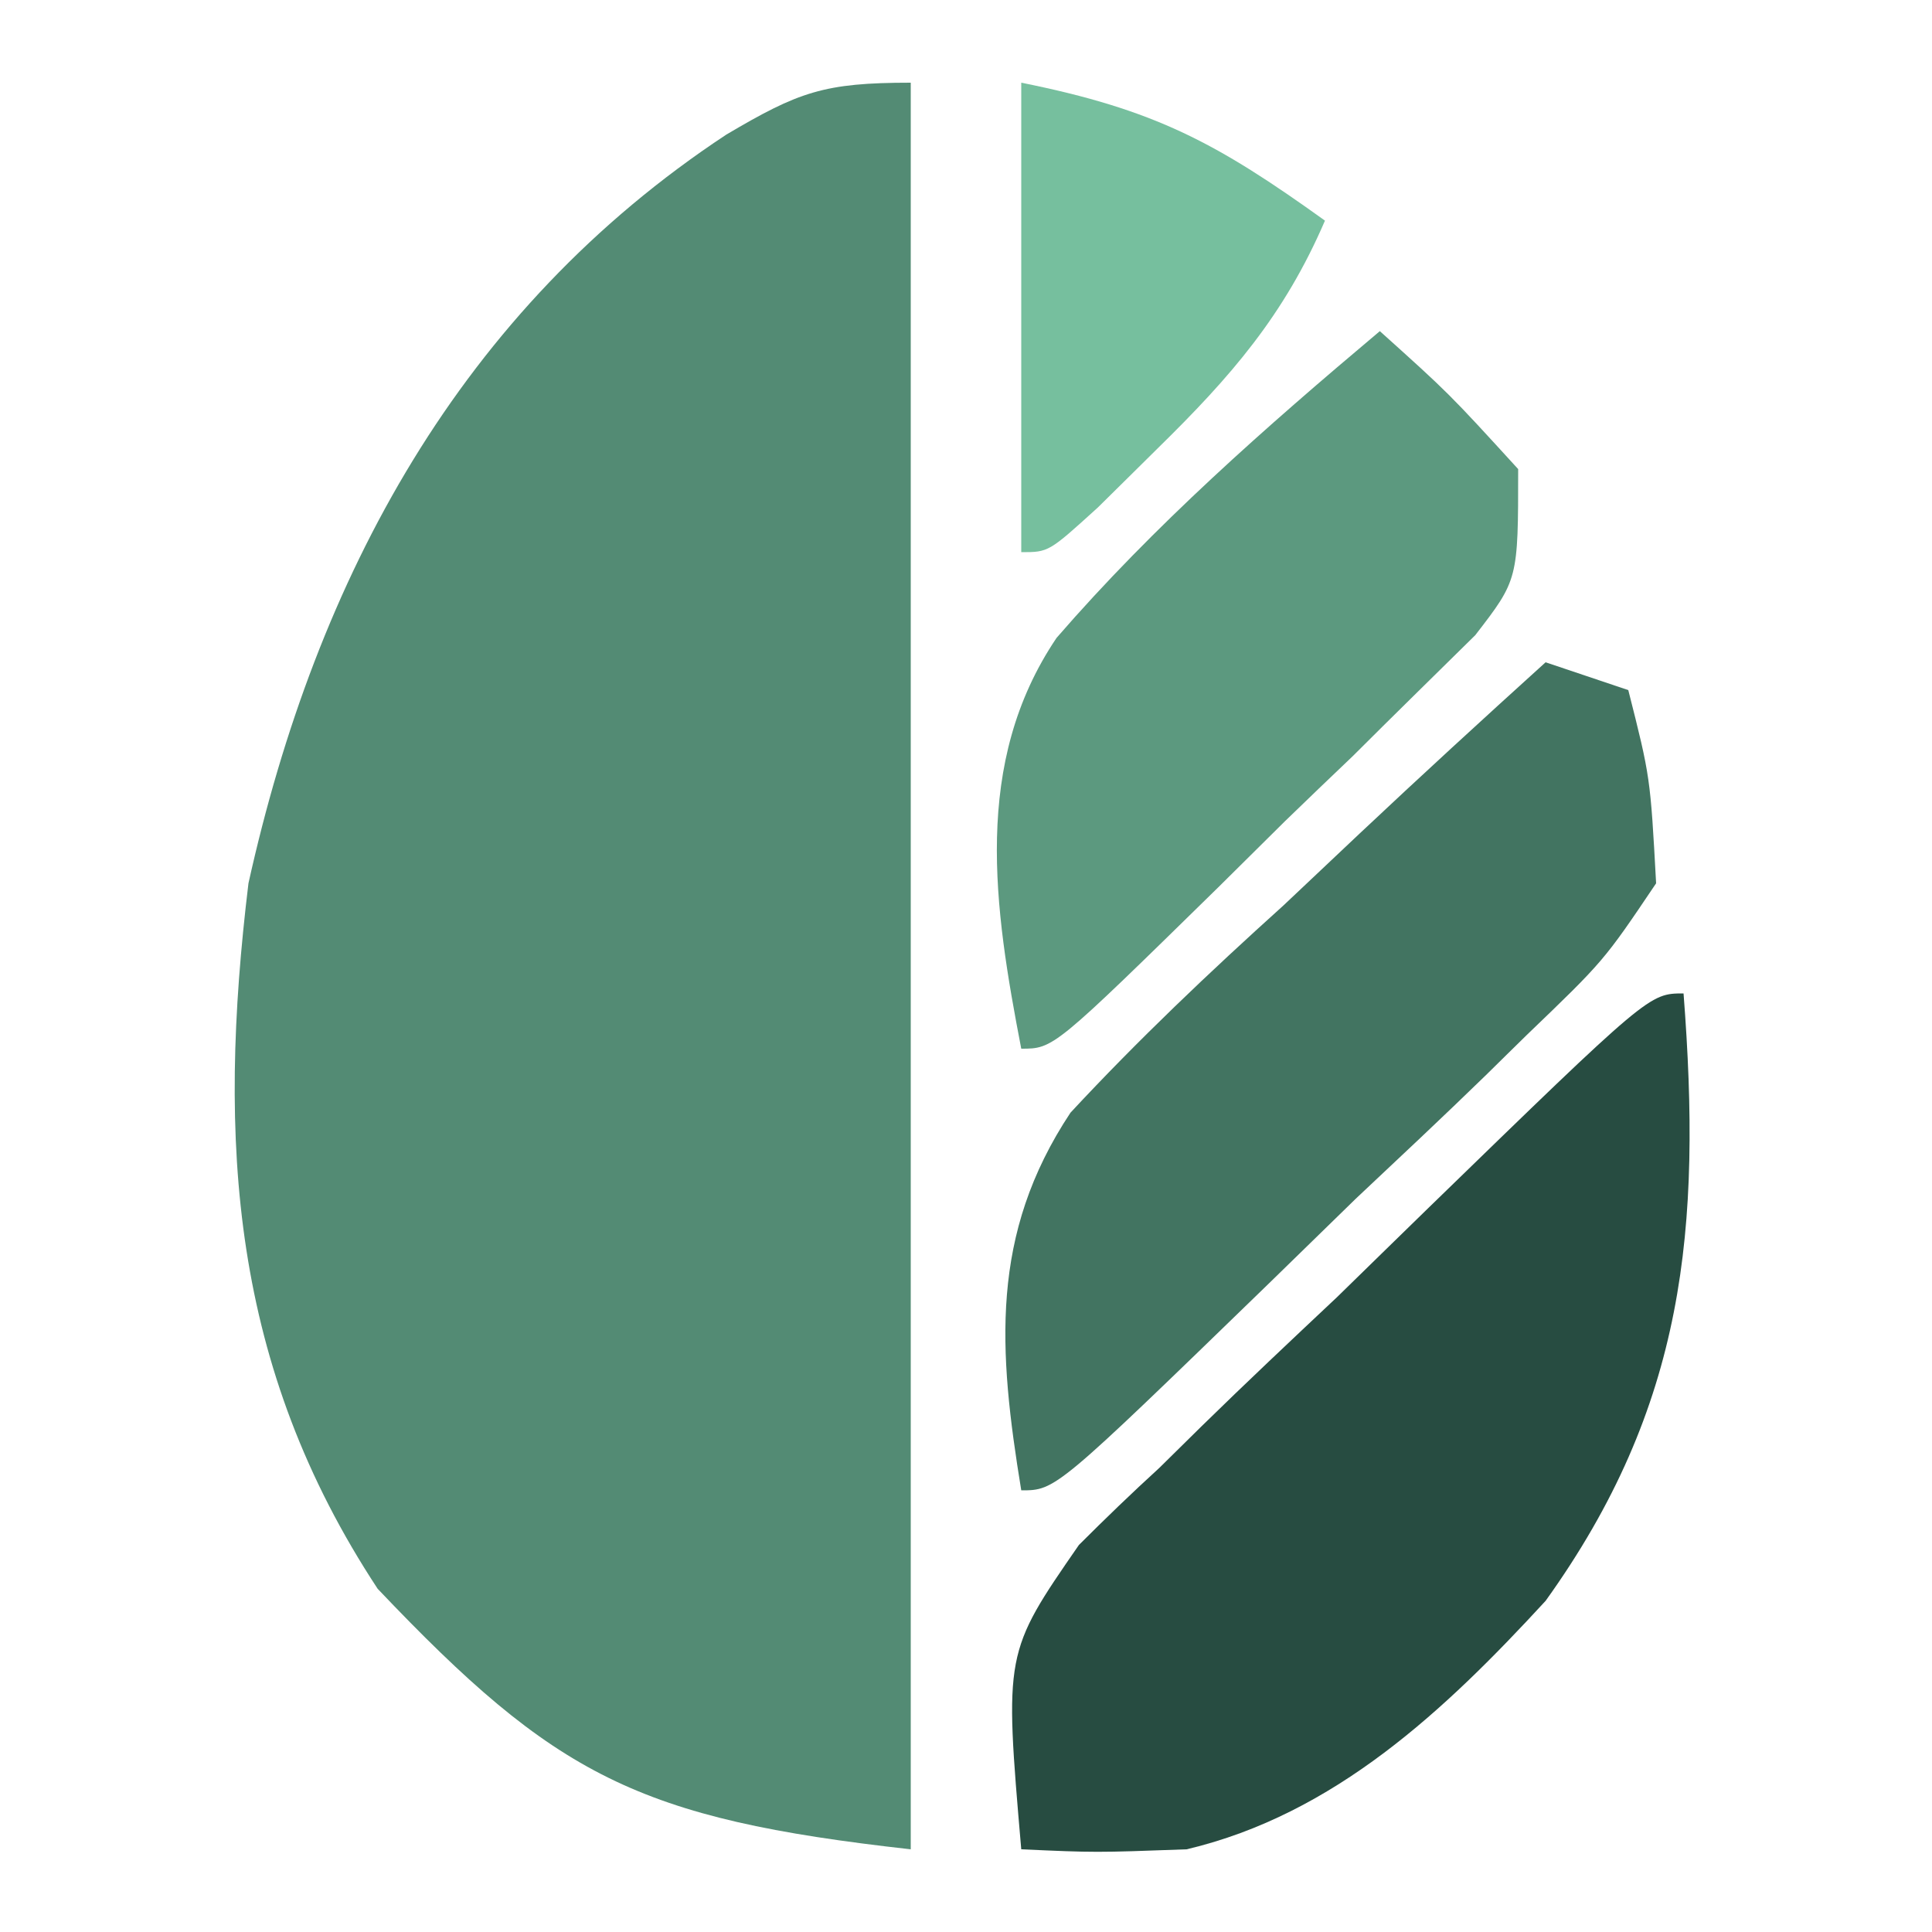
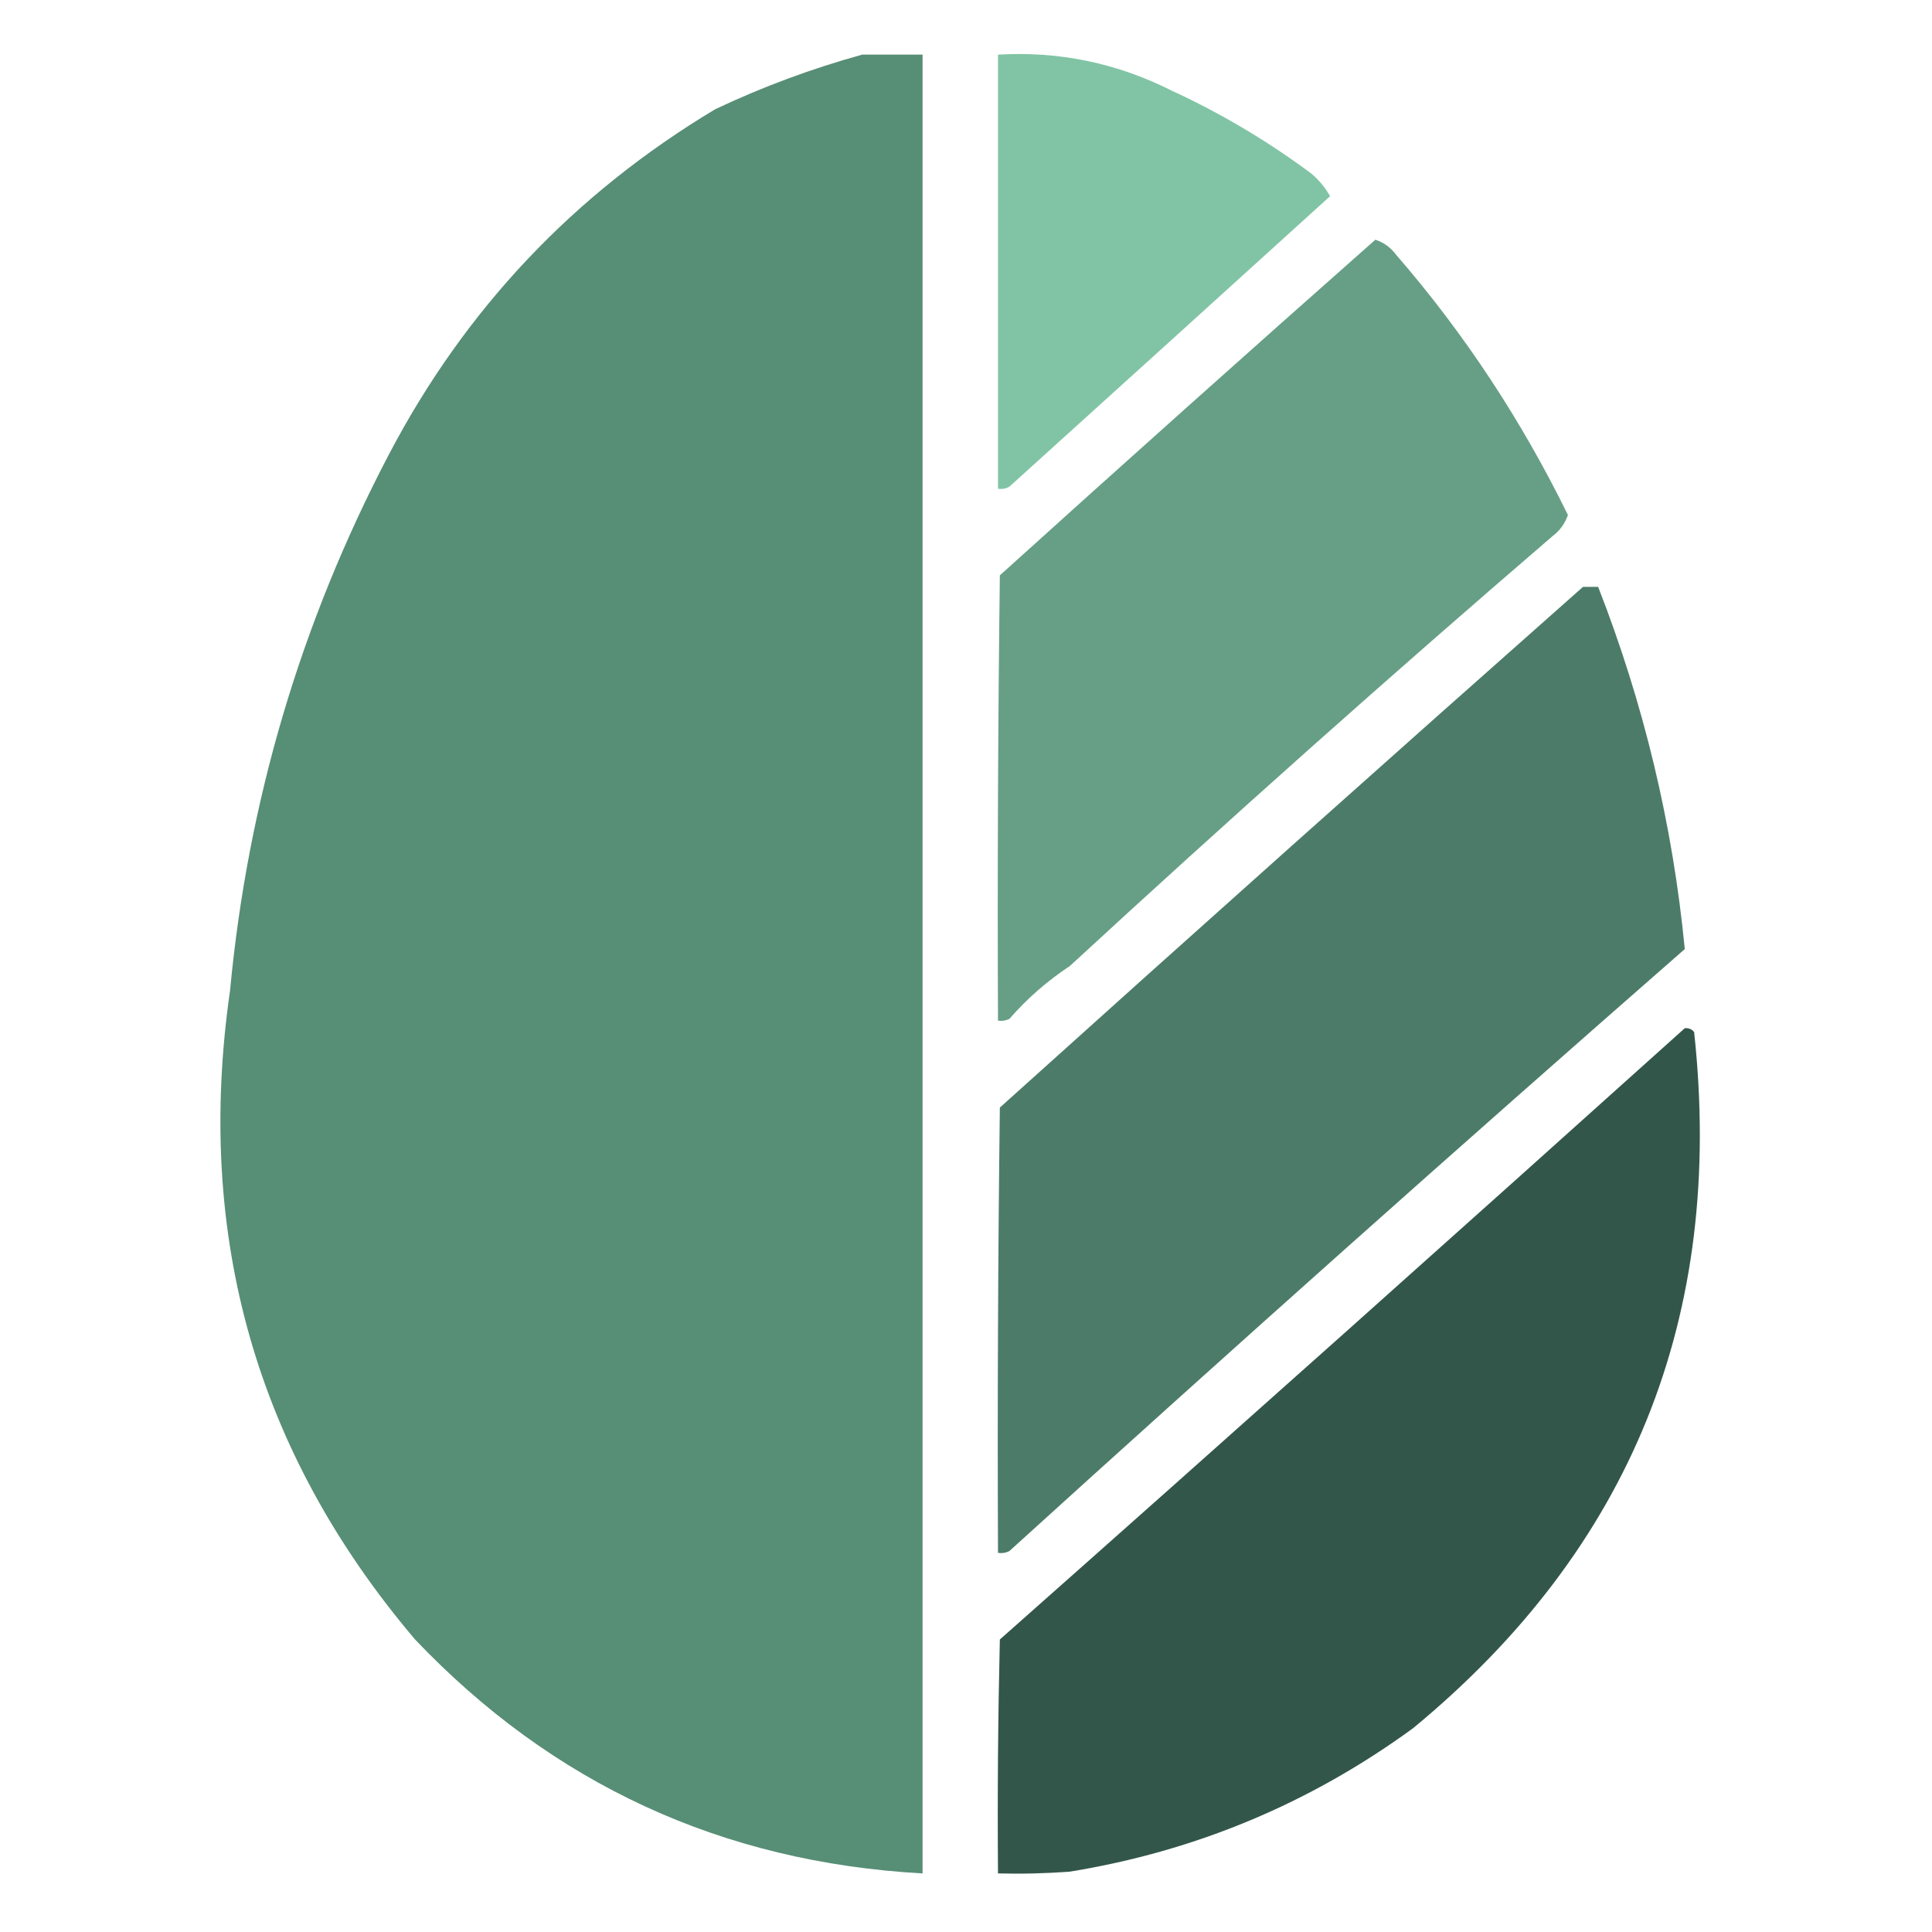
- <svg xmlns="http://www.w3.org/2000/svg" width="25px" height="25px" viewBox="0 0 25 25" version="1.1">
+ <svg xmlns="http://www.w3.org/2000/svg" xmlns:xlink="http://www.w3.org/1999/xlink" width="25px" height="25px" viewBox="0 0 25 25" version="1.1">
+   <defs>
+     <filter id="alpha" filterUnits="objectBoundingBox" x="0%" y="0%" width="100%" height="100%">
+       <feColorMatrix type="matrix" in="SourceGraphic" values="0 0 0 0 1 0 0 0 0 1 0 0 0 0 1 0 0 0 1 0" />
+     </filter>
+     <mask id="mask0">
+       <g filter="url(#alpha)">
+         <rect x="0" y="0" width="25" height="25" style="fill:rgb(0%,0%,0%);fill-opacity:0.976;stroke:none;" />
+       </g>
+     </mask>
+     <clipPath id="clip1">
+       <rect x="0" y="0" width="25" height="25" />
+     </clipPath>
+     <g id="surface5" clip-path="url(#clip1)">
+       <path style=" stroke:none;fill-rule:evenodd;fill:rgb(32.549%,54.51%,45.098%);fill-opacity:1;" d="M 11.156 0.707 C 11.418 0.707 11.68 0.707 11.938 0.707 C 11.938 8.555 11.938 16.398 11.938 24.242 C 9.344 24.098 7.152 23.086 5.371 21.215 C 3.316 18.793 2.52 15.992 2.977 12.816 C 3.207 10.371 3.891 8.059 5.031 5.883 C 6.02 3.996 7.43 2.508 9.254 1.414 C 9.871 1.121 10.508 0.887 11.156 0.707 Z M 11.156 0.707 " />
+     </g>
+     <mask id="mask1">
+       <g filter="url(#alpha)">
+         <rect x="0" y="0" width="25" height="25" style="fill:rgb(0%,0%,0%);fill-opacity:0.918;stroke:none;" />
+       </g>
+     </mask>
+     <clipPath id="clip2">
+       <rect x="0" y="0" width="25" height="25" />
+     </clipPath>
+     <g id="surface8" clip-path="url(#clip2)">
+       <path style=" stroke:none;fill-rule:evenodd;fill:rgb(46.275%,74.902%,61.569%);fill-opacity:1;" d="M 12.914 0.707 C 13.703 0.66 14.453 0.816 15.16 1.172 C 15.805 1.469 16.406 1.828 16.969 2.246 C 17.066 2.328 17.148 2.426 17.211 2.539 C 15.828 3.793 14.445 5.047 13.062 6.297 C 13.016 6.324 12.965 6.332 12.914 6.324 C 12.914 4.453 12.914 2.578 12.914 0.707 Z M 12.914 0.707 " />
+     </g>
+     <mask id="mask2">
+       <g filter="url(#alpha)">
+         <rect x="0" y="0" width="25" height="25" style="fill:rgb(0%,0%,0%);fill-opacity:0.941;stroke:none;" />
+       </g>
+     </mask>
+     <clipPath id="clip3">
+       <rect x="0" y="0" width="25" height="25" />
+     </clipPath>
+     <g id="surface11" clip-path="url(#clip3)">
+       <path style=" stroke:none;fill-rule:evenodd;fill:rgb(36.078%,60%,49.412%);fill-opacity:1;" d="M 17.797 3.102 C 17.906 3.137 17.996 3.203 18.066 3.297 C 18.953 4.32 19.691 5.445 20.289 6.664 C 20.25 6.773 20.188 6.863 20.094 6.934 C 17.977 8.754 15.895 10.609 13.844 12.5 C 13.555 12.691 13.293 12.918 13.062 13.184 C 13.016 13.207 12.965 13.215 12.914 13.207 C 12.906 11.289 12.914 9.367 12.938 7.445 C 14.555 5.984 16.176 4.535 17.797 3.102 Z M 17.797 3.102 " />
+     </g>
+     <mask id="mask3">
+       <g filter="url(#alpha)">
+         <rect x="0" y="0" width="25" height="25" style="fill:rgb(0%,0%,0%);fill-opacity:0.945;stroke:none;" />
+       </g>
+     </mask>
+     <clipPath id="clip4">
+       <rect x="0" y="0" width="25" height="25" />
+     </clipPath>
+     <g id="surface14" clip-path="url(#clip4)">
+       <path style=" stroke:none;fill-rule:evenodd;fill:rgb(25.882%,45.49%,37.647%);fill-opacity:1;" d="M 20.484 7.594 C 20.547 7.594 20.613 7.594 20.68 7.594 C 21.27 9.105 21.645 10.668 21.801 12.281 C 18.863 14.852 15.949 17.449 13.062 20.07 C 13.016 20.094 12.965 20.102 12.914 20.094 C 12.906 18.172 12.914 16.25 12.938 14.332 C 15.449 12.07 17.965 9.824 20.484 7.594 Z M 20.484 7.594 " />
+     </g>
+     <mask id="mask4">
+       <g filter="url(#alpha)">
+         <rect x="0" y="0" width="25" height="25" style="fill:rgb(0%,0%,0%);fill-opacity:0.945;stroke:none;" />
+       </g>
+     </mask>
+     <clipPath id="clip5">
+       <rect x="0" y="0" width="25" height="25" />
+     </clipPath>
+     <g id="surface17" clip-path="url(#clip5)">
+       <path style=" stroke:none;fill-rule:evenodd;fill:rgb(15.294%,29.804%,25.49%);fill-opacity:1;" d="M 21.801 13.305 C 21.852 13.301 21.891 13.316 21.922 13.355 C 22.32 17.031 21.109 20.035 18.285 22.363 C 16.957 23.332 15.477 23.953 13.844 24.219 C 13.535 24.242 13.227 24.25 12.914 24.242 C 12.906 23.234 12.914 22.227 12.938 21.215 C 15.902 18.59 18.855 15.953 21.801 13.305 Z M 21.801 13.305 " />
+     </g>
+   </defs>
  <g id="surface1">
-     <path style=" stroke:none;fill-rule:nonzero;fill:rgb(32.549%,54.51%,45.49%);fill-opacity:1;" d="M 11.785 1.07 C 11.785 8.613 11.785 16.156 11.785 23.93 C 8.254 23.535 7.191 22.984 4.887 20.559 C 2.992 17.68 2.809 14.785 3.215 11.43 C 4.094 7.469 5.957 4.012 9.398 1.742 C 10.336 1.188 10.66 1.07 11.785 1.07 Z M 11.785 1.07 " />
-     <path style=" stroke:none;fill-rule:nonzero;fill:rgb(15.294%,29.804%,25.49%);fill-opacity:1;" d="M 21.785 12.855 C 22.02 15.895 21.809 18.195 20 20.715 C 18.699 22.129 17.27 23.477 15.355 23.93 C 14.176 23.973 14.176 23.973 13.215 23.93 C 12.996 21.387 12.996 21.387 13.961 19.992 C 14.301 19.652 14.645 19.32 15 18.996 C 15.18 18.816 15.363 18.641 15.547 18.457 C 16.125 17.891 16.711 17.34 17.301 16.785 C 17.691 16.402 18.086 16.02 18.477 15.637 C 21.34 12.855 21.34 12.855 21.785 12.855 Z M 21.785 12.855 " />
-     <path style=" stroke:none;fill-rule:nonzero;fill:rgb(25.882%,45.49%,38.039%);fill-opacity:1;" d="M 20 8.57 C 20.355 8.688 20.707 8.809 21.07 8.93 C 21.355 10.055 21.355 10.055 21.43 11.43 C 20.754 12.434 20.754 12.434 19.758 13.391 C 19.582 13.562 19.41 13.734 19.23 13.91 C 18.676 14.449 18.109 14.98 17.543 15.512 C 17.168 15.879 16.789 16.246 16.414 16.613 C 13.66 19.285 13.66 19.285 13.215 19.285 C 12.918 17.469 12.805 15.977 13.852 14.398 C 14.73 13.453 15.648 12.582 16.605 11.719 C 16.93 11.414 17.254 11.105 17.586 10.793 C 18.383 10.043 19.188 9.305 20 8.57 Z M 20 8.57 " />
-     <path style=" stroke:none;fill-rule:nonzero;fill:rgb(36.078%,60%,49.804%);fill-opacity:1;" d="M 17.855 4.285 C 18.75 5.09 18.75 5.09 19.645 6.07 C 19.645 7.5 19.645 7.5 19.09 8.219 C 18.84 8.465 18.586 8.715 18.328 8.969 C 18.055 9.238 17.781 9.508 17.504 9.785 C 17.07 10.199 17.07 10.199 16.629 10.625 C 16.199 11.051 16.199 11.051 15.762 11.484 C 13.633 13.57 13.633 13.57 13.215 13.57 C 12.863 11.746 12.578 9.875 13.672 8.254 C 14.938 6.793 16.379 5.527 17.855 4.285 Z M 17.855 4.285 " />
-     <path style=" stroke:none;fill-rule:nonzero;fill:rgb(46.275%,74.902%,61.961%);fill-opacity:1;" d="M 13.215 1.07 C 14.949 1.418 15.742 1.848 17.145 2.855 C 16.617 4.082 15.926 4.875 14.977 5.805 C 14.723 6.055 14.469 6.309 14.207 6.566 C 13.57 7.145 13.57 7.145 13.215 7.145 C 13.215 5.141 13.215 3.137 13.215 1.07 Z M 13.215 1.07 " />
+     <use xlink:href="#surface5" mask="url(#mask0)" />
+     <use xlink:href="#surface8" mask="url(#mask1)" />
+     <use xlink:href="#surface11" mask="url(#mask2)" />
+     <use xlink:href="#surface14" mask="url(#mask3)" />
+     <use xlink:href="#surface17" mask="url(#mask4)" />
  </g>
</svg>
